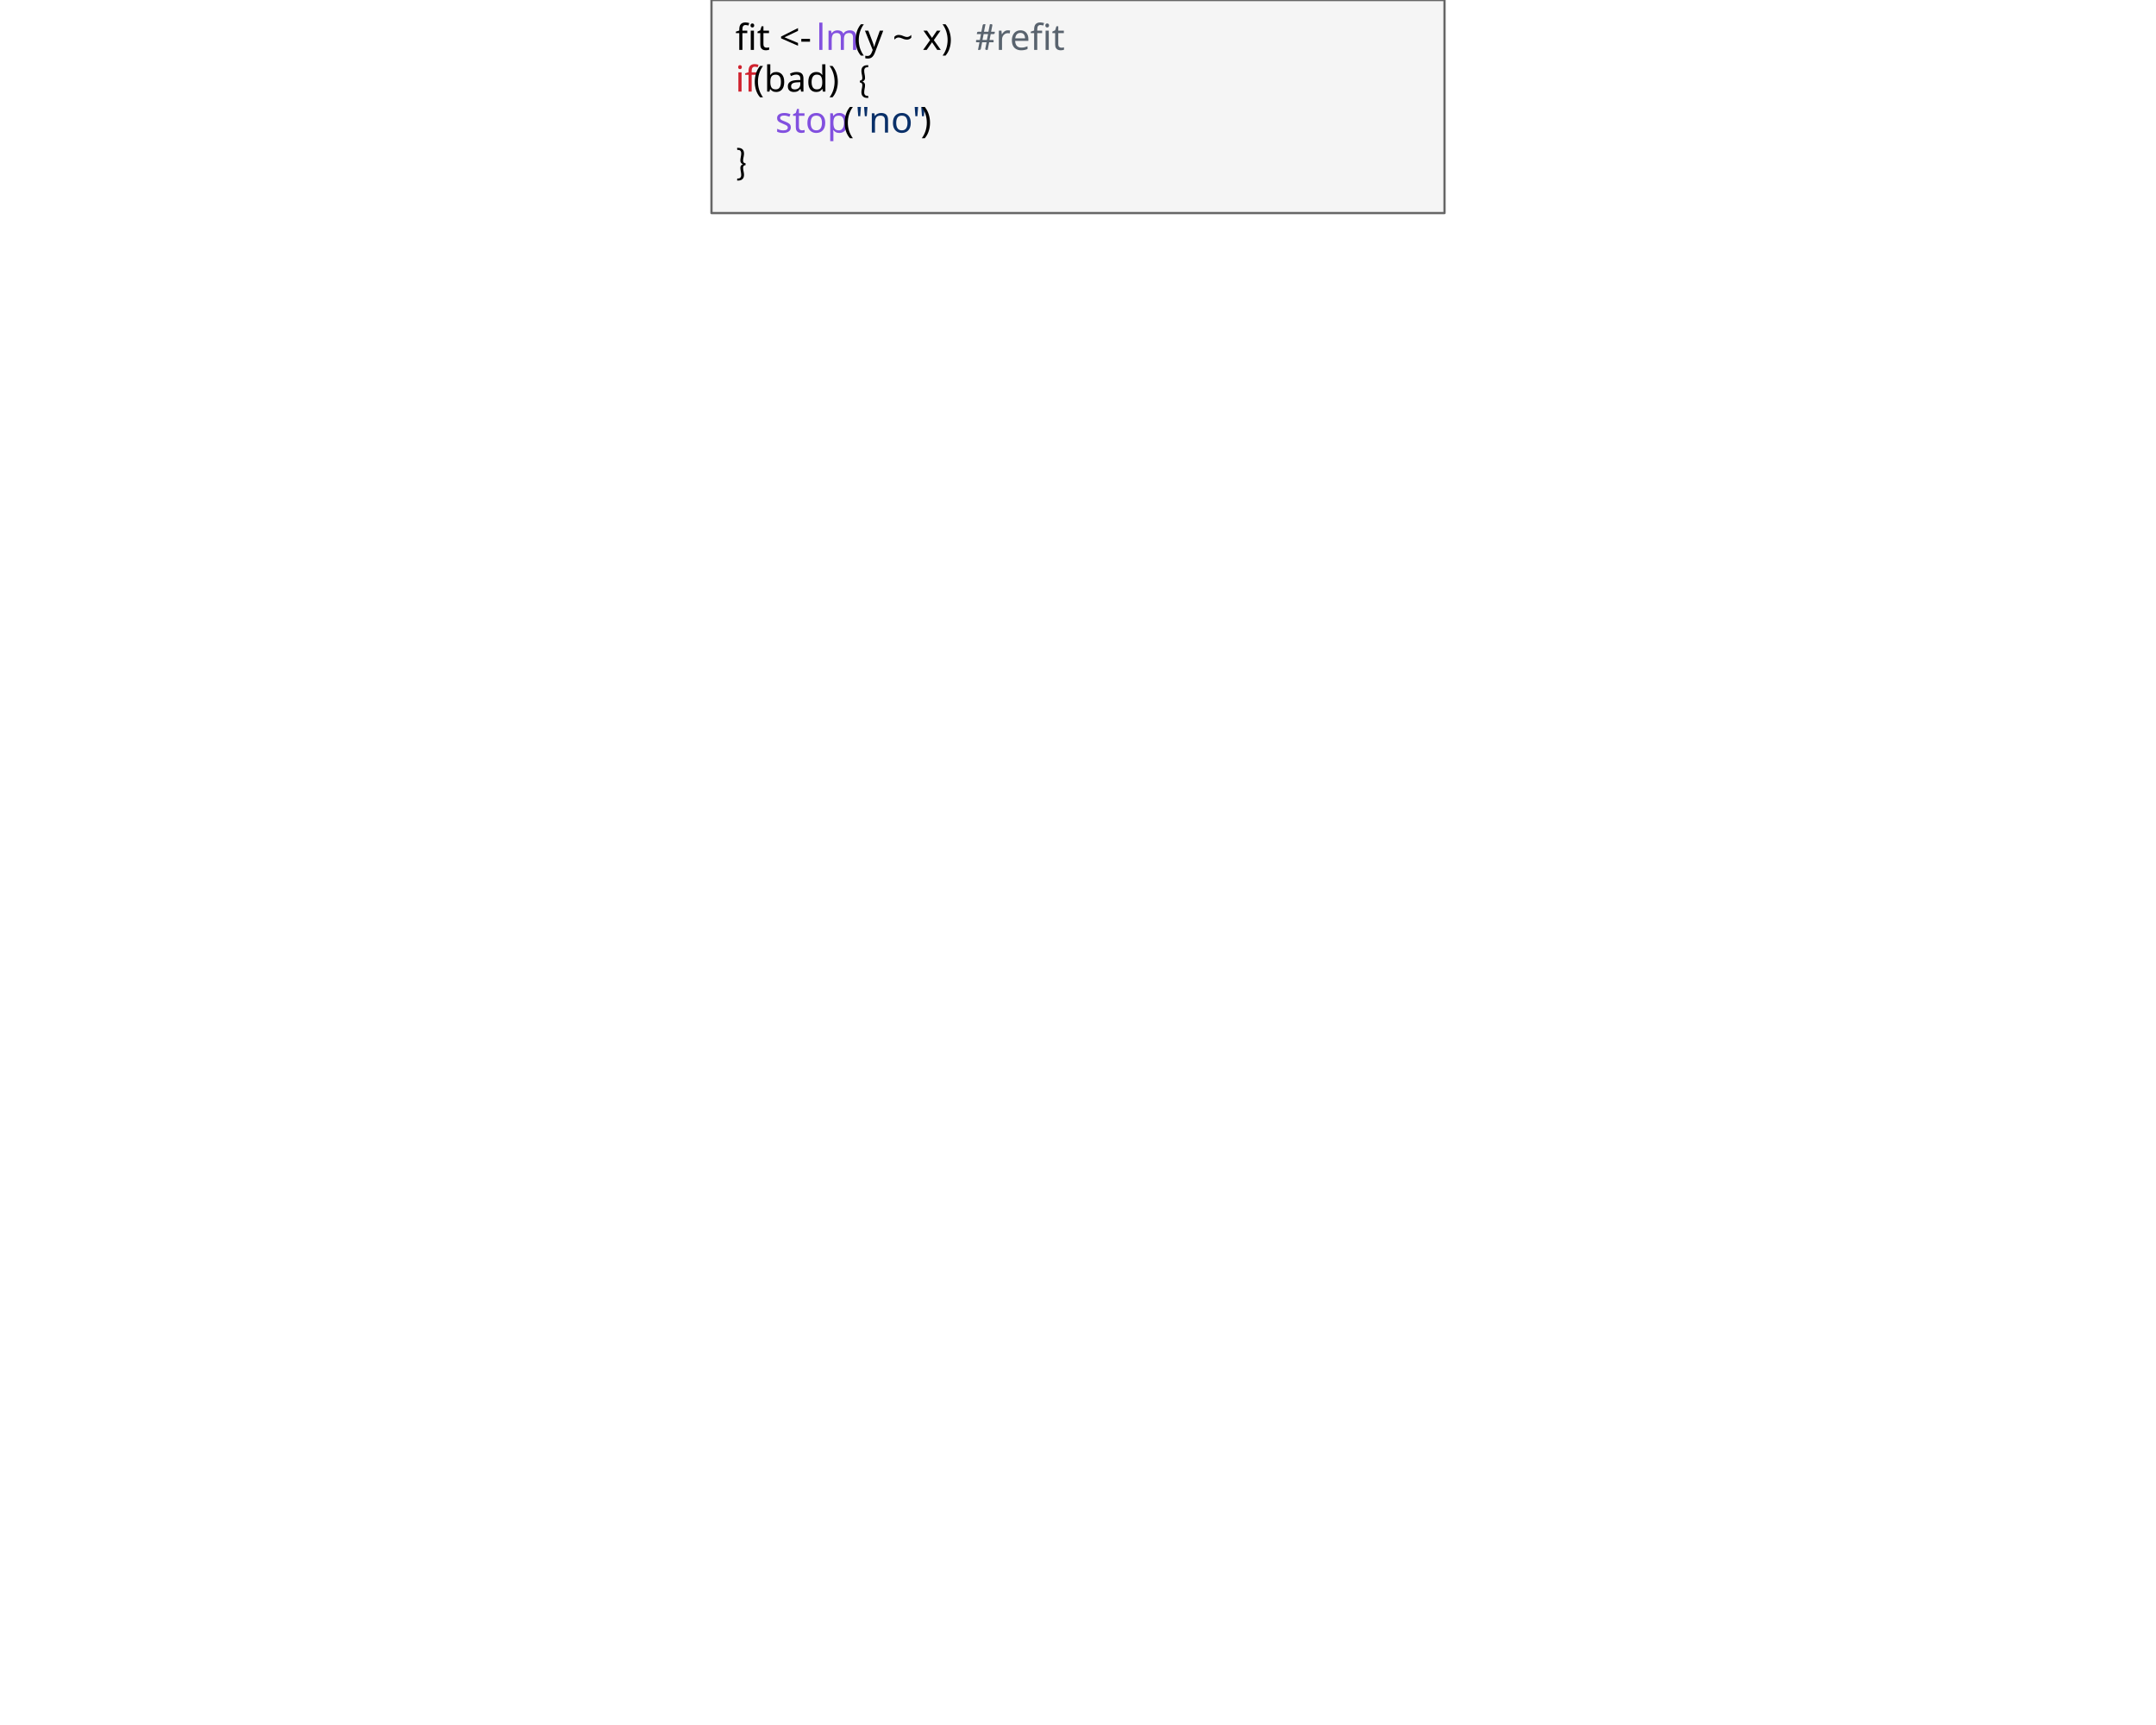
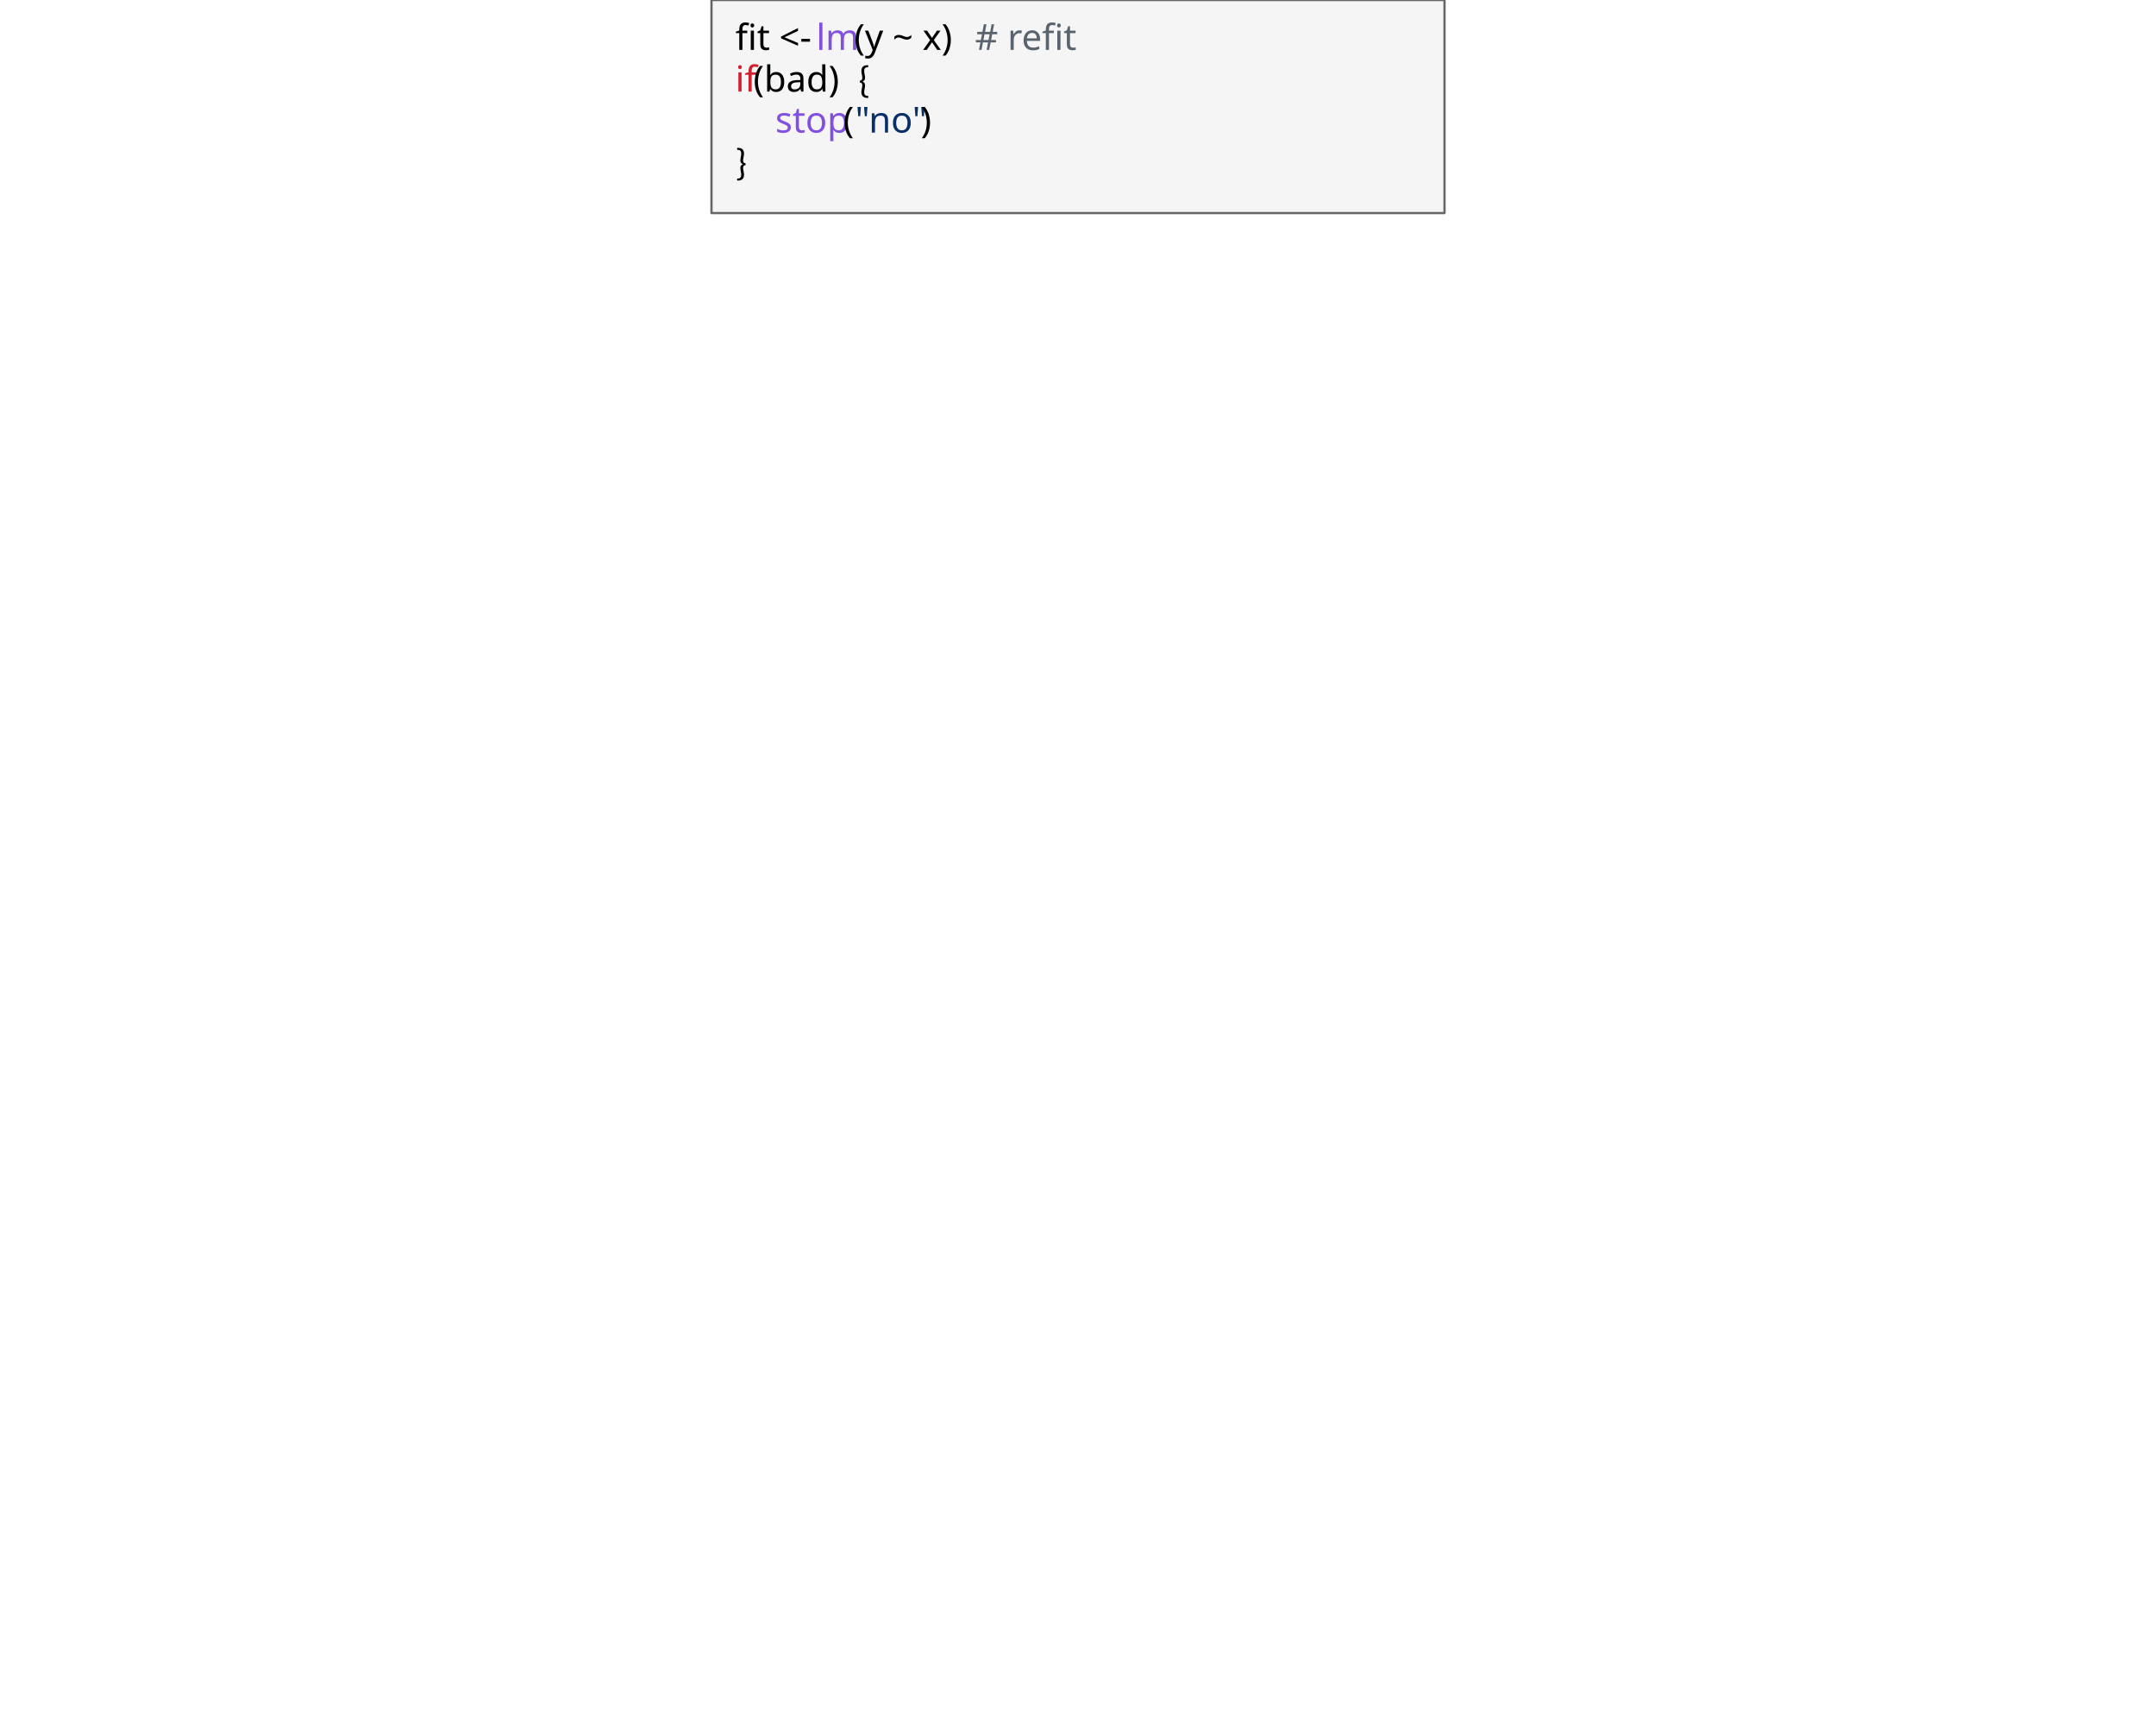
<svg xmlns="http://www.w3.org/2000/svg" class="svglite" data-engine-version="2.0" width="720.00pt" height="576.00pt" viewBox="0 0 720.00 576.00">
  <defs>
    <style type="text/css">
    .svglite line, .svglite polyline, .svglite polygon, .svglite path, .svglite rect, .svglite circle {
      fill: none;
      stroke: #000000;
      stroke-linecap: round;
      stroke-linejoin: round;
      stroke-miterlimit: 10.00;
    }
  </style>
  </defs>
  <rect width="100%" height="100%" style="stroke: none; fill: #FFFFFF;" />
  <defs>
    <clipPath id="cpMC4wMHw3MjAuMDB8MC4wMHw1NzYuMDA=">
      <rect x="0.00" y="0.00" width="720.00" height="576.00" />
    </clipPath>
  </defs>
  <g clip-path="url(#cpMC4wMHw3MjAuMDB8MC4wMHw1NzYuMDA=)">
    <rect x="237.60" y="0.00" width="244.80" height="71.14" style="stroke-width: 0.75; stroke: #666666; fill: #F5F5F5;" />
    <text x="245.57" y="16.67" style="font-size: 12.00px; font-family: sans;" textLength="27.01px" lengthAdjust="spacingAndGlyphs">fit &lt;- </text>
    <text x="272.58" y="16.67" style="font-size: 12.00px; fill: #8250DF; font-family: sans;" textLength="12.66px" lengthAdjust="spacingAndGlyphs">lm</text>
    <text x="285.24" y="16.67" style="font-size: 12.00px; font-family: sans;" textLength="33.68px" lengthAdjust="spacingAndGlyphs">(y ~ x)</text>
    <text x="318.92" y="16.67" style="font-size: 12.00px; font-family: sans;" textLength="3.33px" lengthAdjust="spacingAndGlyphs"> </text>
    <text x="322.26" y="16.67" style="font-size: 12.00px; font-family: sans;" textLength="3.33px" lengthAdjust="spacingAndGlyphs"> </text>
-     <path d="M 325.93 13.85 L 325.93 13.88 L 325.93 13.92 L 325.94 13.95 L 325.95 13.97 L 325.96 14.00 L 325.97 14.02 L 325.99 14.04 L 326.01 14.06 L 326.03 14.08 L 326.06 14.09 L 326.09 14.10 L 326.12 14.11 L 326.15 14.12 L 326.19 14.12 L 326.23 14.12 L 327.10 14.12 L 326.60 16.67 L 327.08 16.67 L 327.13 16.67 L 327.18 16.66 L 327.23 16.65 L 327.27 16.64 L 327.31 16.62 L 327.35 16.60 L 327.39 16.57 L 327.42 16.54 L 327.45 16.51 L 327.48 16.48 L 327.50 16.44 L 327.52 16.40 L 327.54 16.36 L 327.55 16.31 L 327.56 16.26 L 327.99 14.12 L 329.47 14.12 L 329.05 16.21 L 329.04 16.22 L 329.04 16.23 L 329.04 16.23 L 329.04 16.24 L 329.04 16.25 L 329.04 16.25 L 329.04 16.26 L 329.04 16.27 L 329.04 16.28 L 329.04 16.28 L 329.04 16.29 L 329.03 16.30 L 329.03 16.31 L 329.03 16.31 L 329.03 16.32 L 329.04 16.36 L 329.04 16.39 L 329.05 16.43 L 329.06 16.46 L 329.08 16.50 L 329.09 16.53 L 329.11 16.55 L 329.14 16.58 L 329.16 16.60 L 329.19 16.62 L 329.22 16.64 L 329.25 16.65 L 329.29 16.66 L 329.32 16.67 L 329.36 16.67 L 329.84 16.67 L 330.34 14.12 L 331.77 14.12 L 331.83 13.79 L 331.83 13.68 L 331.83 13.64 L 331.83 13.60 L 331.82 13.56 L 331.81 13.53 L 331.80 13.50 L 331.79 13.47 L 331.78 13.44 L 331.76 13.42 L 331.74 13.40 L 331.71 13.38 L 331.69 13.37 L 331.66 13.36 L 331.62 13.35 L 331.58 13.35 L 331.54 13.34 L 330.46 13.34 L 330.85 11.39 L 331.69 11.39 L 331.74 11.39 L 331.79 11.38 L 331.84 11.38 L 331.88 11.37 L 331.93 11.35 L 331.96 11.34 L 332.00 11.32 L 332.03 11.30 L 332.06 11.27 L 332.09 11.25 L 332.11 11.21 L 332.13 11.18 L 332.15 11.14 L 332.16 11.10 L 332.17 11.05 L 332.24 10.60 L 330.97 10.60 L 331.40 8.47 L 331.40 8.40 L 331.40 8.36 L 331.39 8.32 L 331.38 8.29 L 331.37 8.26 L 331.36 8.23 L 331.34 8.20 L 331.32 8.17 L 331.30 8.15 L 331.27 8.13 L 331.24 8.11 L 331.21 8.10 L 331.18 8.09 L 331.14 8.08 L 331.10 8.08 L 331.06 8.08 L 330.58 8.08 L 330.08 10.60 L 328.60 10.60 L 329.11 8.08 L 328.63 8.08 L 328.58 8.08 L 328.53 8.08 L 328.49 8.09 L 328.44 8.11 L 328.40 8.12 L 328.37 8.15 L 328.33 8.17 L 328.30 8.20 L 328.27 8.23 L 328.25 8.26 L 328.22 8.29 L 328.20 8.33 L 328.18 8.37 L 328.17 8.42 L 328.16 8.46 L 327.73 10.60 L 326.77 10.60 L 326.71 10.60 L 326.66 10.60 L 326.61 10.61 L 326.57 10.62 L 326.53 10.63 L 326.49 10.65 L 326.45 10.67 L 326.42 10.69 L 326.39 10.72 L 326.37 10.75 L 326.34 10.78 L 326.32 10.82 L 326.31 10.85 L 326.30 10.90 L 326.29 10.94 L 326.21 11.39 L 327.61 11.39 L 327.22 13.34 L 326.00 13.34 L 325.95 13.69 L 325.95 13.70 L 325.95 13.72 L 325.94 13.73 L 325.94 13.74 L 325.94 13.75 L 325.94 13.76 L 325.94 13.77 L 325.93 13.78 L 325.93 13.79 L 325.93 13.80 L 325.93 13.81 L 325.93 13.82 L 325.93 13.83 L 325.93 13.84 L 325.93 13.85 ZM 328.10 13.34 L 328.49 11.39 L 329.97 11.39 L 329.57 13.34 L 328.10 13.34 Z" style="fill-rule: evenodd; fill: #59636E; stroke-width: 0.75; stroke: none;" />
-     <text x="332.55" y="16.67" style="font-size: 12.00px; fill: #59636E; font-family: sans;" textLength="23.34px" lengthAdjust="spacingAndGlyphs"> refit</text>
+     <text x="325.59" y="16.67" style="font-size: 12.00px; fill: #59636E; font-family: sans;" textLength="30.01px" lengthAdjust="spacingAndGlyphs"># refit</text>
    <text x="245.57" y="30.59" style="font-size: 12.00px; fill: #CF222E; font-family: sans;" textLength="6.00px" lengthAdjust="spacingAndGlyphs">if</text>
    <text x="251.57" y="30.59" style="font-size: 12.00px; font-family: sans;" textLength="34.68px" lengthAdjust="spacingAndGlyphs"> (bad) </text>
    <path d="M 287.15 27.55 L 287.25 27.56 L 287.34 27.57 L 287.43 27.59 L 287.52 27.62 L 287.59 27.66 L 287.66 27.71 L 287.72 27.76 L 287.78 27.82 L 287.83 27.89 L 287.87 27.96 L 287.90 28.04 L 287.93 28.13 L 287.95 28.22 L 287.96 28.32 L 287.97 28.42 L 287.96 28.59 L 287.95 28.75 L 287.93 28.91 L 287.91 29.07 L 287.89 29.23 L 287.86 29.38 L 287.83 29.53 L 287.80 29.68 L 287.77 29.83 L 287.74 29.99 L 287.72 30.14 L 287.70 30.30 L 287.68 30.46 L 287.67 30.62 L 287.67 30.79 L 287.68 31.03 L 287.71 31.25 L 287.75 31.46 L 287.82 31.65 L 287.90 31.82 L 288.01 31.99 L 288.13 32.13 L 288.26 32.26 L 288.41 32.37 L 288.58 32.47 L 288.76 32.55 L 288.96 32.61 L 289.17 32.65 L 289.40 32.68 L 289.63 32.69 L 289.96 32.69 L 289.96 32.21 L 289.96 32.18 L 289.95 32.16 L 289.94 32.13 L 289.93 32.11 L 289.92 32.09 L 289.91 32.07 L 289.89 32.06 L 289.87 32.04 L 289.85 32.03 L 289.83 32.02 L 289.81 32.01 L 289.79 32.00 L 289.77 32.00 L 289.74 32.00 L 289.72 31.99 L 289.60 31.99 L 289.47 31.99 L 289.36 31.97 L 289.25 31.94 L 289.14 31.90 L 289.05 31.85 L 288.97 31.79 L 288.89 31.72 L 288.82 31.64 L 288.77 31.55 L 288.72 31.46 L 288.68 31.35 L 288.64 31.24 L 288.62 31.12 L 288.61 31.00 L 288.60 30.87 L 288.61 30.69 L 288.62 30.52 L 288.63 30.35 L 288.65 30.19 L 288.67 30.03 L 288.70 29.87 L 288.73 29.72 L 288.75 29.56 L 288.78 29.40 L 288.81 29.25 L 288.83 29.09 L 288.85 28.93 L 288.86 28.76 L 288.87 28.59 L 288.88 28.42 L 288.87 28.30 L 288.86 28.18 L 288.83 28.07 L 288.80 27.96 L 288.75 27.86 L 288.70 27.77 L 288.64 27.68 L 288.58 27.60 L 288.50 27.53 L 288.43 27.46 L 288.34 27.40 L 288.25 27.34 L 288.16 27.30 L 288.07 27.26 L 287.97 27.23 L 288.07 27.20 L 288.16 27.16 L 288.25 27.11 L 288.34 27.06 L 288.43 27.00 L 288.50 26.93 L 288.58 26.86 L 288.64 26.78 L 288.70 26.69 L 288.75 26.60 L 288.80 26.50 L 288.83 26.39 L 288.86 26.28 L 288.87 26.16 L 288.88 26.03 L 288.87 25.86 L 288.86 25.69 L 288.85 25.52 L 288.83 25.36 L 288.81 25.20 L 288.78 25.05 L 288.75 24.89 L 288.73 24.74 L 288.70 24.58 L 288.67 24.43 L 288.65 24.27 L 288.63 24.11 L 288.62 23.94 L 288.61 23.77 L 288.60 23.59 L 288.61 23.46 L 288.62 23.34 L 288.64 23.22 L 288.68 23.11 L 288.72 23.00 L 288.77 22.91 L 288.82 22.82 L 288.89 22.74 L 288.97 22.67 L 289.05 22.61 L 289.14 22.56 L 289.25 22.52 L 289.36 22.49 L 289.47 22.47 L 289.60 22.47 L 289.72 22.47 L 289.74 22.46 L 289.77 22.46 L 289.79 22.46 L 289.81 22.45 L 289.83 22.44 L 289.85 22.42 L 289.87 22.41 L 289.89 22.39 L 289.91 22.38 L 289.92 22.36 L 289.93 22.33 L 289.94 22.31 L 289.95 22.29 L 289.96 22.26 L 289.96 22.24 L 289.96 21.77 L 289.63 21.77 L 289.39 21.78 L 289.17 21.81 L 288.95 21.85 L 288.76 21.91 L 288.57 21.99 L 288.41 22.08 L 288.26 22.19 L 288.12 22.32 L 288.00 22.46 L 287.90 22.62 L 287.82 22.80 L 287.75 22.99 L 287.70 23.19 L 287.68 23.42 L 287.67 23.65 L 287.67 23.83 L 287.68 23.99 L 287.70 24.16 L 287.72 24.31 L 287.74 24.47 L 287.77 24.62 L 287.80 24.78 L 287.83 24.93 L 287.86 25.08 L 287.89 25.23 L 287.91 25.39 L 287.93 25.55 L 287.95 25.71 L 287.96 25.87 L 287.97 26.04 L 287.96 26.14 L 287.95 26.24 L 287.93 26.33 L 287.90 26.42 L 287.87 26.50 L 287.83 26.57 L 287.78 26.64 L 287.72 26.70 L 287.66 26.75 L 287.59 26.80 L 287.52 26.84 L 287.43 26.87 L 287.34 26.89 L 287.25 26.90 L 287.15 26.91 L 287.15 27.55 Z" style="fill-rule: evenodd; fill: #000000; stroke-width: 0.75; stroke: none;" />
    <text x="245.57" y="44.27" style="font-size: 12.00px; font-family: sans;" textLength="3.33px" lengthAdjust="spacingAndGlyphs"> </text>
    <text x="248.90" y="44.27" style="font-size: 12.00px; font-family: sans;" textLength="3.33px" lengthAdjust="spacingAndGlyphs"> </text>
    <text x="252.24" y="44.27" style="font-size: 12.00px; font-family: sans;" textLength="3.33px" lengthAdjust="spacingAndGlyphs"> </text>
    <text x="255.57" y="44.27" style="font-size: 12.00px; font-family: sans;" textLength="3.33px" lengthAdjust="spacingAndGlyphs"> </text>
    <text x="258.90" y="44.27" style="font-size: 12.00px; fill: #8250DF; font-family: sans;" textLength="22.69px" lengthAdjust="spacingAndGlyphs">stop</text>
    <text x="281.59" y="44.27" style="font-size: 12.00px; font-family: sans;" textLength="4.00px" lengthAdjust="spacingAndGlyphs">(</text>
    <text x="285.59" y="44.27" style="font-size: 12.00px; fill: #0A3069; font-family: sans;" textLength="21.87px" lengthAdjust="spacingAndGlyphs">"no"</text>
    <text x="307.46" y="44.27" style="font-size: 12.00px; font-family: sans;" textLength="4.00px" lengthAdjust="spacingAndGlyphs">)</text>
    <path d="M 246.17 59.81 L 246.17 60.29 L 246.49 60.29 L 246.73 60.28 L 246.96 60.25 L 247.17 60.21 L 247.37 60.15 L 247.55 60.07 L 247.72 59.98 L 247.87 59.86 L 248.01 59.73 L 248.13 59.59 L 248.23 59.43 L 248.31 59.25 L 248.38 59.06 L 248.42 58.85 L 248.45 58.63 L 248.46 58.39 L 248.46 58.22 L 248.45 58.06 L 248.43 57.90 L 248.41 57.74 L 248.38 57.59 L 248.36 57.43 L 248.33 57.28 L 248.30 57.13 L 248.27 56.98 L 248.24 56.83 L 248.21 56.67 L 248.19 56.51 L 248.18 56.35 L 248.17 56.19 L 248.16 56.02 L 248.17 55.92 L 248.18 55.82 L 248.20 55.73 L 248.22 55.64 L 248.26 55.56 L 248.30 55.49 L 248.35 55.42 L 248.41 55.36 L 248.47 55.31 L 248.54 55.26 L 248.61 55.22 L 248.70 55.19 L 248.78 55.17 L 248.88 55.16 L 248.98 55.15 L 248.98 54.51 L 248.88 54.50 L 248.78 54.49 L 248.70 54.47 L 248.61 54.44 L 248.54 54.40 L 248.47 54.35 L 248.41 54.30 L 248.35 54.24 L 248.30 54.17 L 248.26 54.10 L 248.22 54.02 L 248.20 53.93 L 248.18 53.84 L 248.17 53.74 L 248.16 53.64 L 248.17 53.47 L 248.18 53.31 L 248.19 53.15 L 248.21 52.99 L 248.24 52.83 L 248.27 52.68 L 248.30 52.53 L 248.33 52.38 L 248.36 52.22 L 248.38 52.07 L 248.41 51.91 L 248.43 51.76 L 248.45 51.59 L 248.46 51.43 L 248.46 51.25 L 248.45 51.02 L 248.42 50.79 L 248.38 50.59 L 248.31 50.40 L 248.23 50.22 L 248.13 50.06 L 248.01 49.92 L 247.87 49.79 L 247.72 49.68 L 247.55 49.59 L 247.37 49.51 L 247.17 49.45 L 246.96 49.41 L 246.73 49.38 L 246.49 49.37 L 246.17 49.37 L 246.17 49.84 L 246.17 49.86 L 246.18 49.89 L 246.18 49.91 L 246.19 49.93 L 246.21 49.96 L 246.22 49.98 L 246.24 49.99 L 246.25 50.01 L 246.27 50.02 L 246.29 50.04 L 246.32 50.05 L 246.34 50.06 L 246.36 50.06 L 246.39 50.06 L 246.41 50.07 L 246.53 50.07 L 246.66 50.07 L 246.77 50.09 L 246.88 50.12 L 246.98 50.16 L 247.08 50.21 L 247.16 50.27 L 247.24 50.34 L 247.30 50.42 L 247.36 50.51 L 247.41 50.61 L 247.45 50.71 L 247.48 50.82 L 247.51 50.94 L 247.52 51.06 L 247.53 51.19 L 247.52 51.37 L 247.51 51.54 L 247.50 51.71 L 247.48 51.87 L 247.45 52.03 L 247.43 52.18 L 247.40 52.34 L 247.37 52.49 L 247.35 52.65 L 247.32 52.80 L 247.30 52.96 L 247.28 53.12 L 247.26 53.29 L 247.25 53.46 L 247.25 53.63 L 247.26 53.75 L 247.27 53.87 L 247.29 53.99 L 247.33 54.09 L 247.37 54.19 L 247.42 54.29 L 247.48 54.38 L 247.54 54.46 L 247.61 54.53 L 247.69 54.60 L 247.77 54.66 L 247.86 54.72 L 247.95 54.76 L 248.05 54.80 L 248.15 54.83 L 248.05 54.86 L 247.95 54.90 L 247.86 54.95 L 247.78 55.00 L 247.69 55.06 L 247.62 55.13 L 247.54 55.20 L 247.48 55.28 L 247.42 55.36 L 247.37 55.46 L 247.33 55.56 L 247.30 55.66 L 247.27 55.77 L 247.26 55.89 L 247.25 56.02 L 247.25 56.19 L 247.26 56.36 L 247.28 56.53 L 247.30 56.69 L 247.32 56.85 L 247.35 57.00 L 247.37 57.16 L 247.40 57.32 L 247.43 57.47 L 247.45 57.63 L 247.48 57.79 L 247.50 57.95 L 247.51 58.12 L 247.52 58.29 L 247.53 58.47 L 247.52 58.60 L 247.51 58.72 L 247.48 58.84 L 247.45 58.95 L 247.41 59.06 L 247.36 59.15 L 247.30 59.24 L 247.24 59.32 L 247.16 59.39 L 247.08 59.45 L 246.98 59.50 L 246.88 59.54 L 246.77 59.57 L 246.66 59.59 L 246.53 59.59 L 246.41 59.59 L 246.39 59.60 L 246.36 59.60 L 246.34 59.60 L 246.32 59.61 L 246.29 59.62 L 246.27 59.63 L 246.25 59.65 L 246.24 59.66 L 246.22 59.68 L 246.21 59.70 L 246.19 59.72 L 246.18 59.74 L 246.18 59.76 L 246.17 59.78 L 246.17 59.81 Z" style="fill-rule: evenodd; fill: #000000; stroke-width: 0.75; stroke: none;" />
  </g>
</svg>
